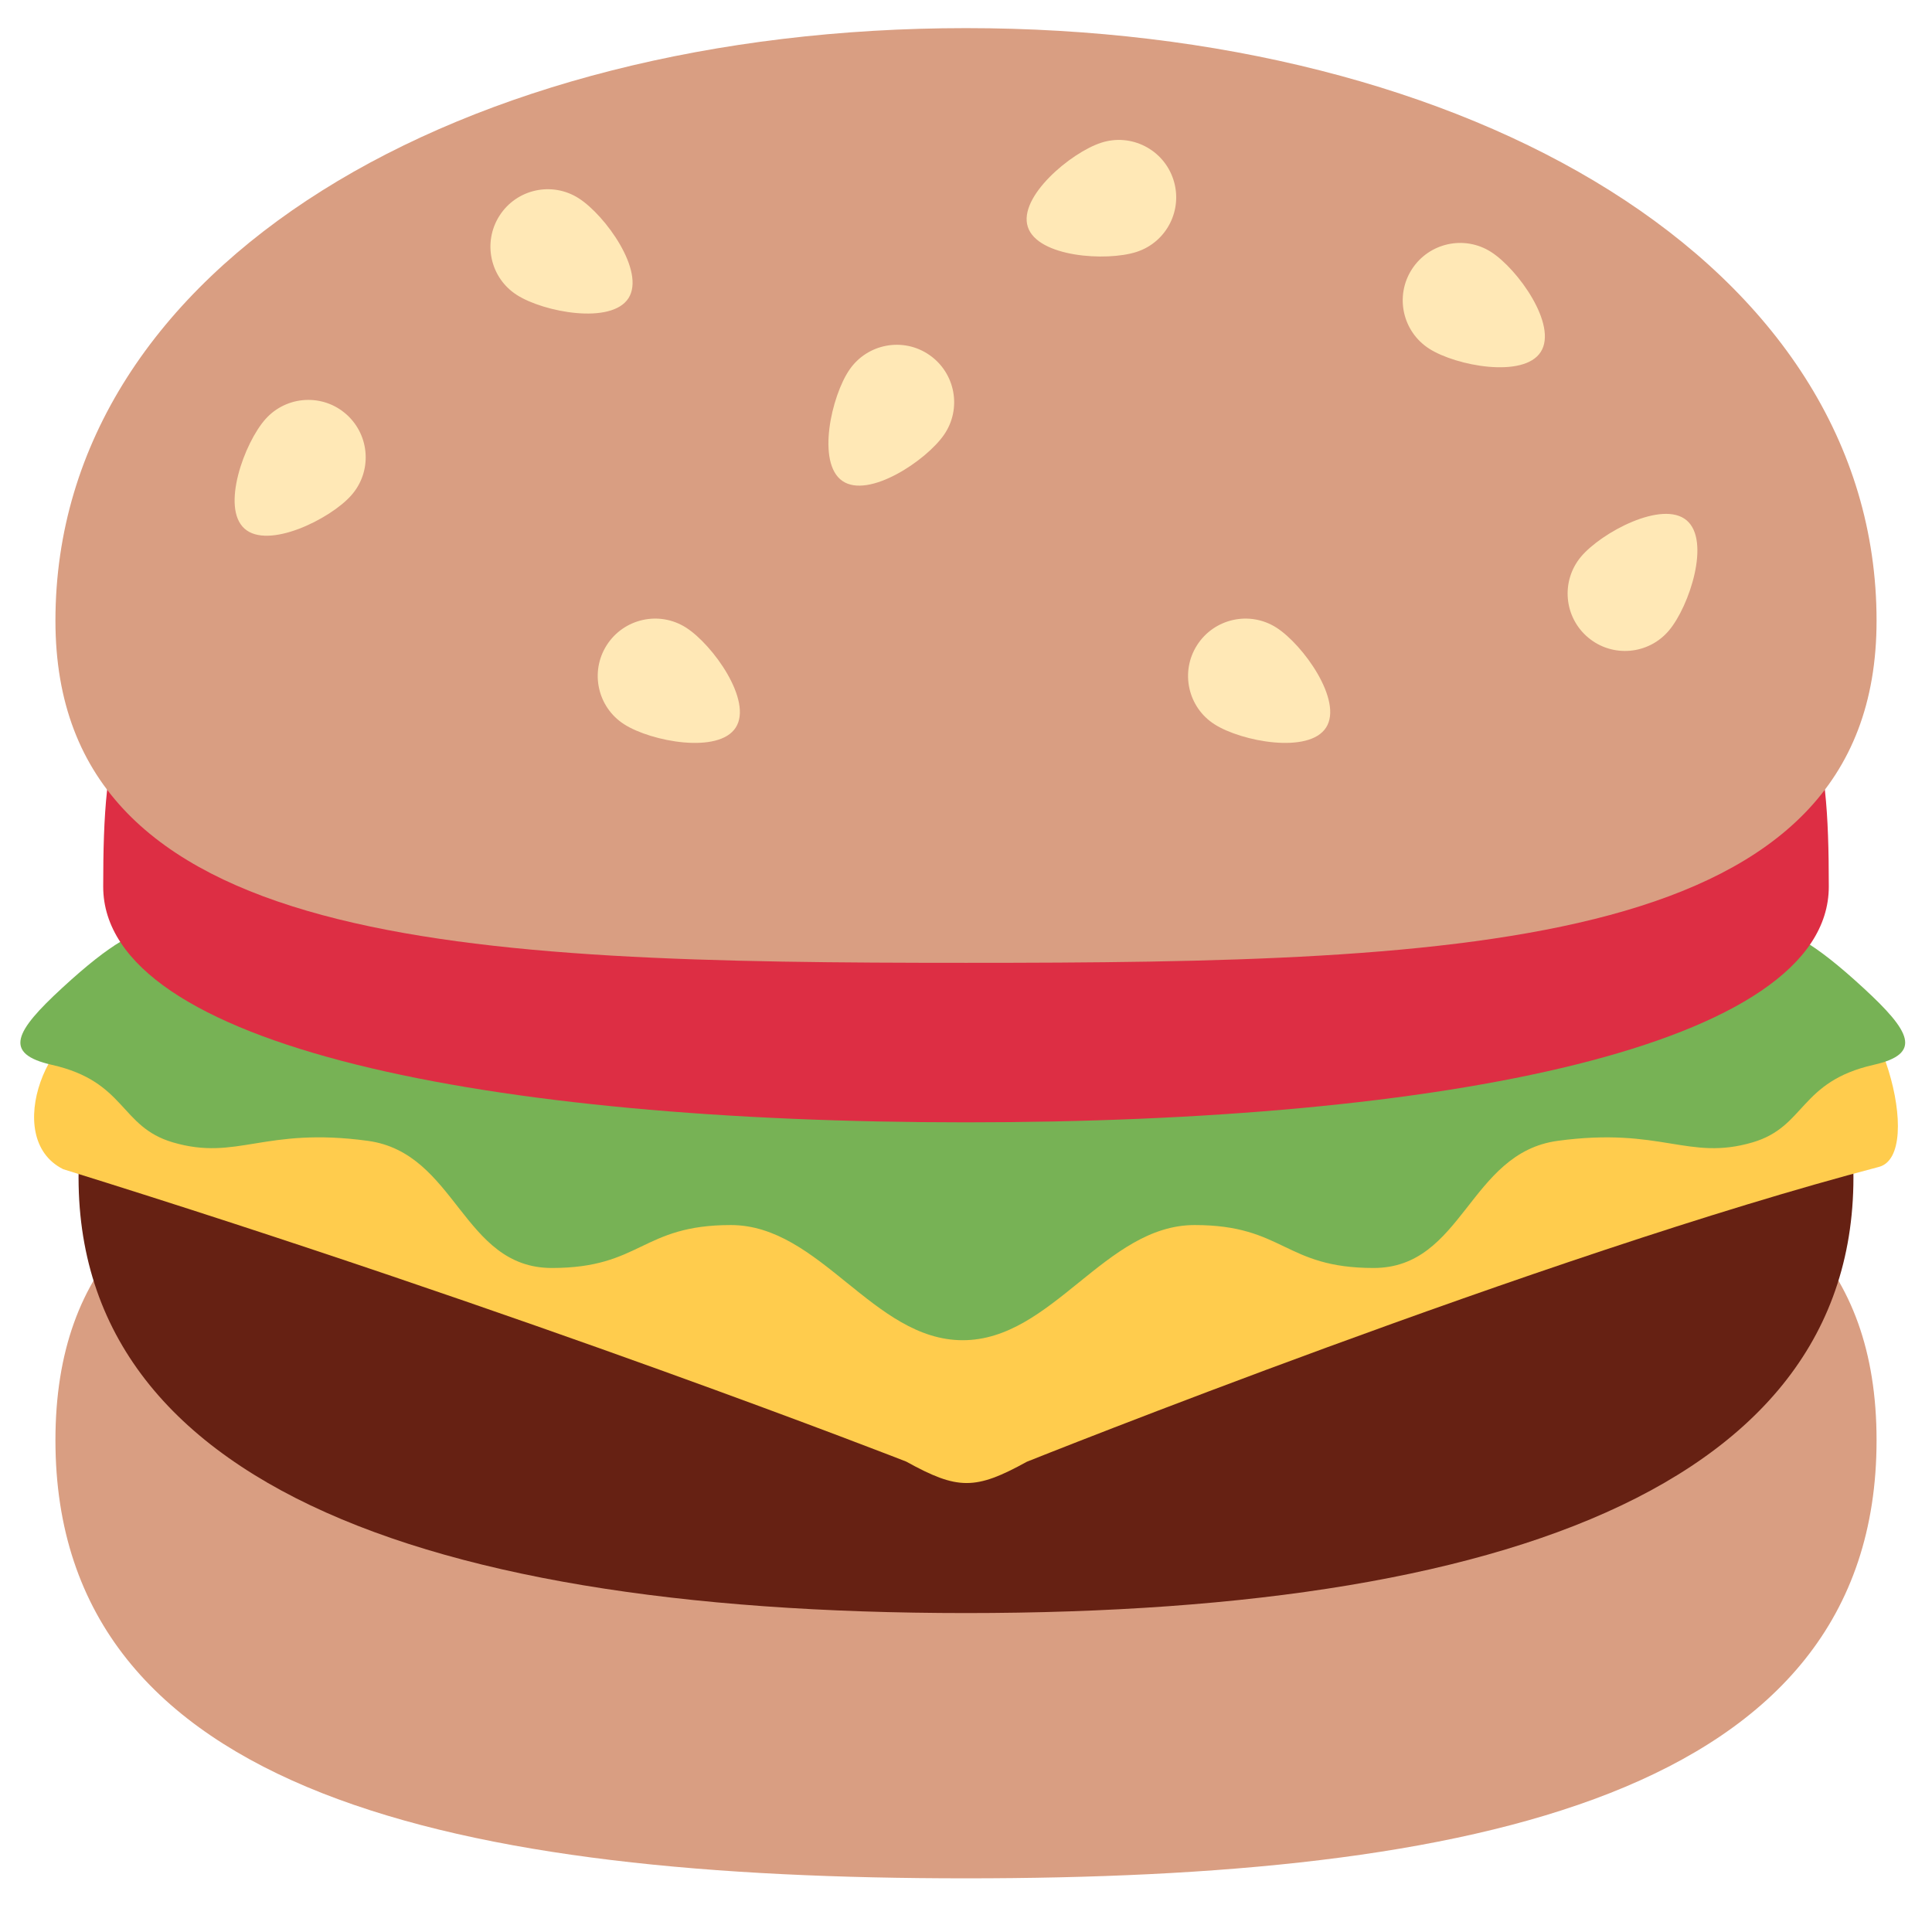
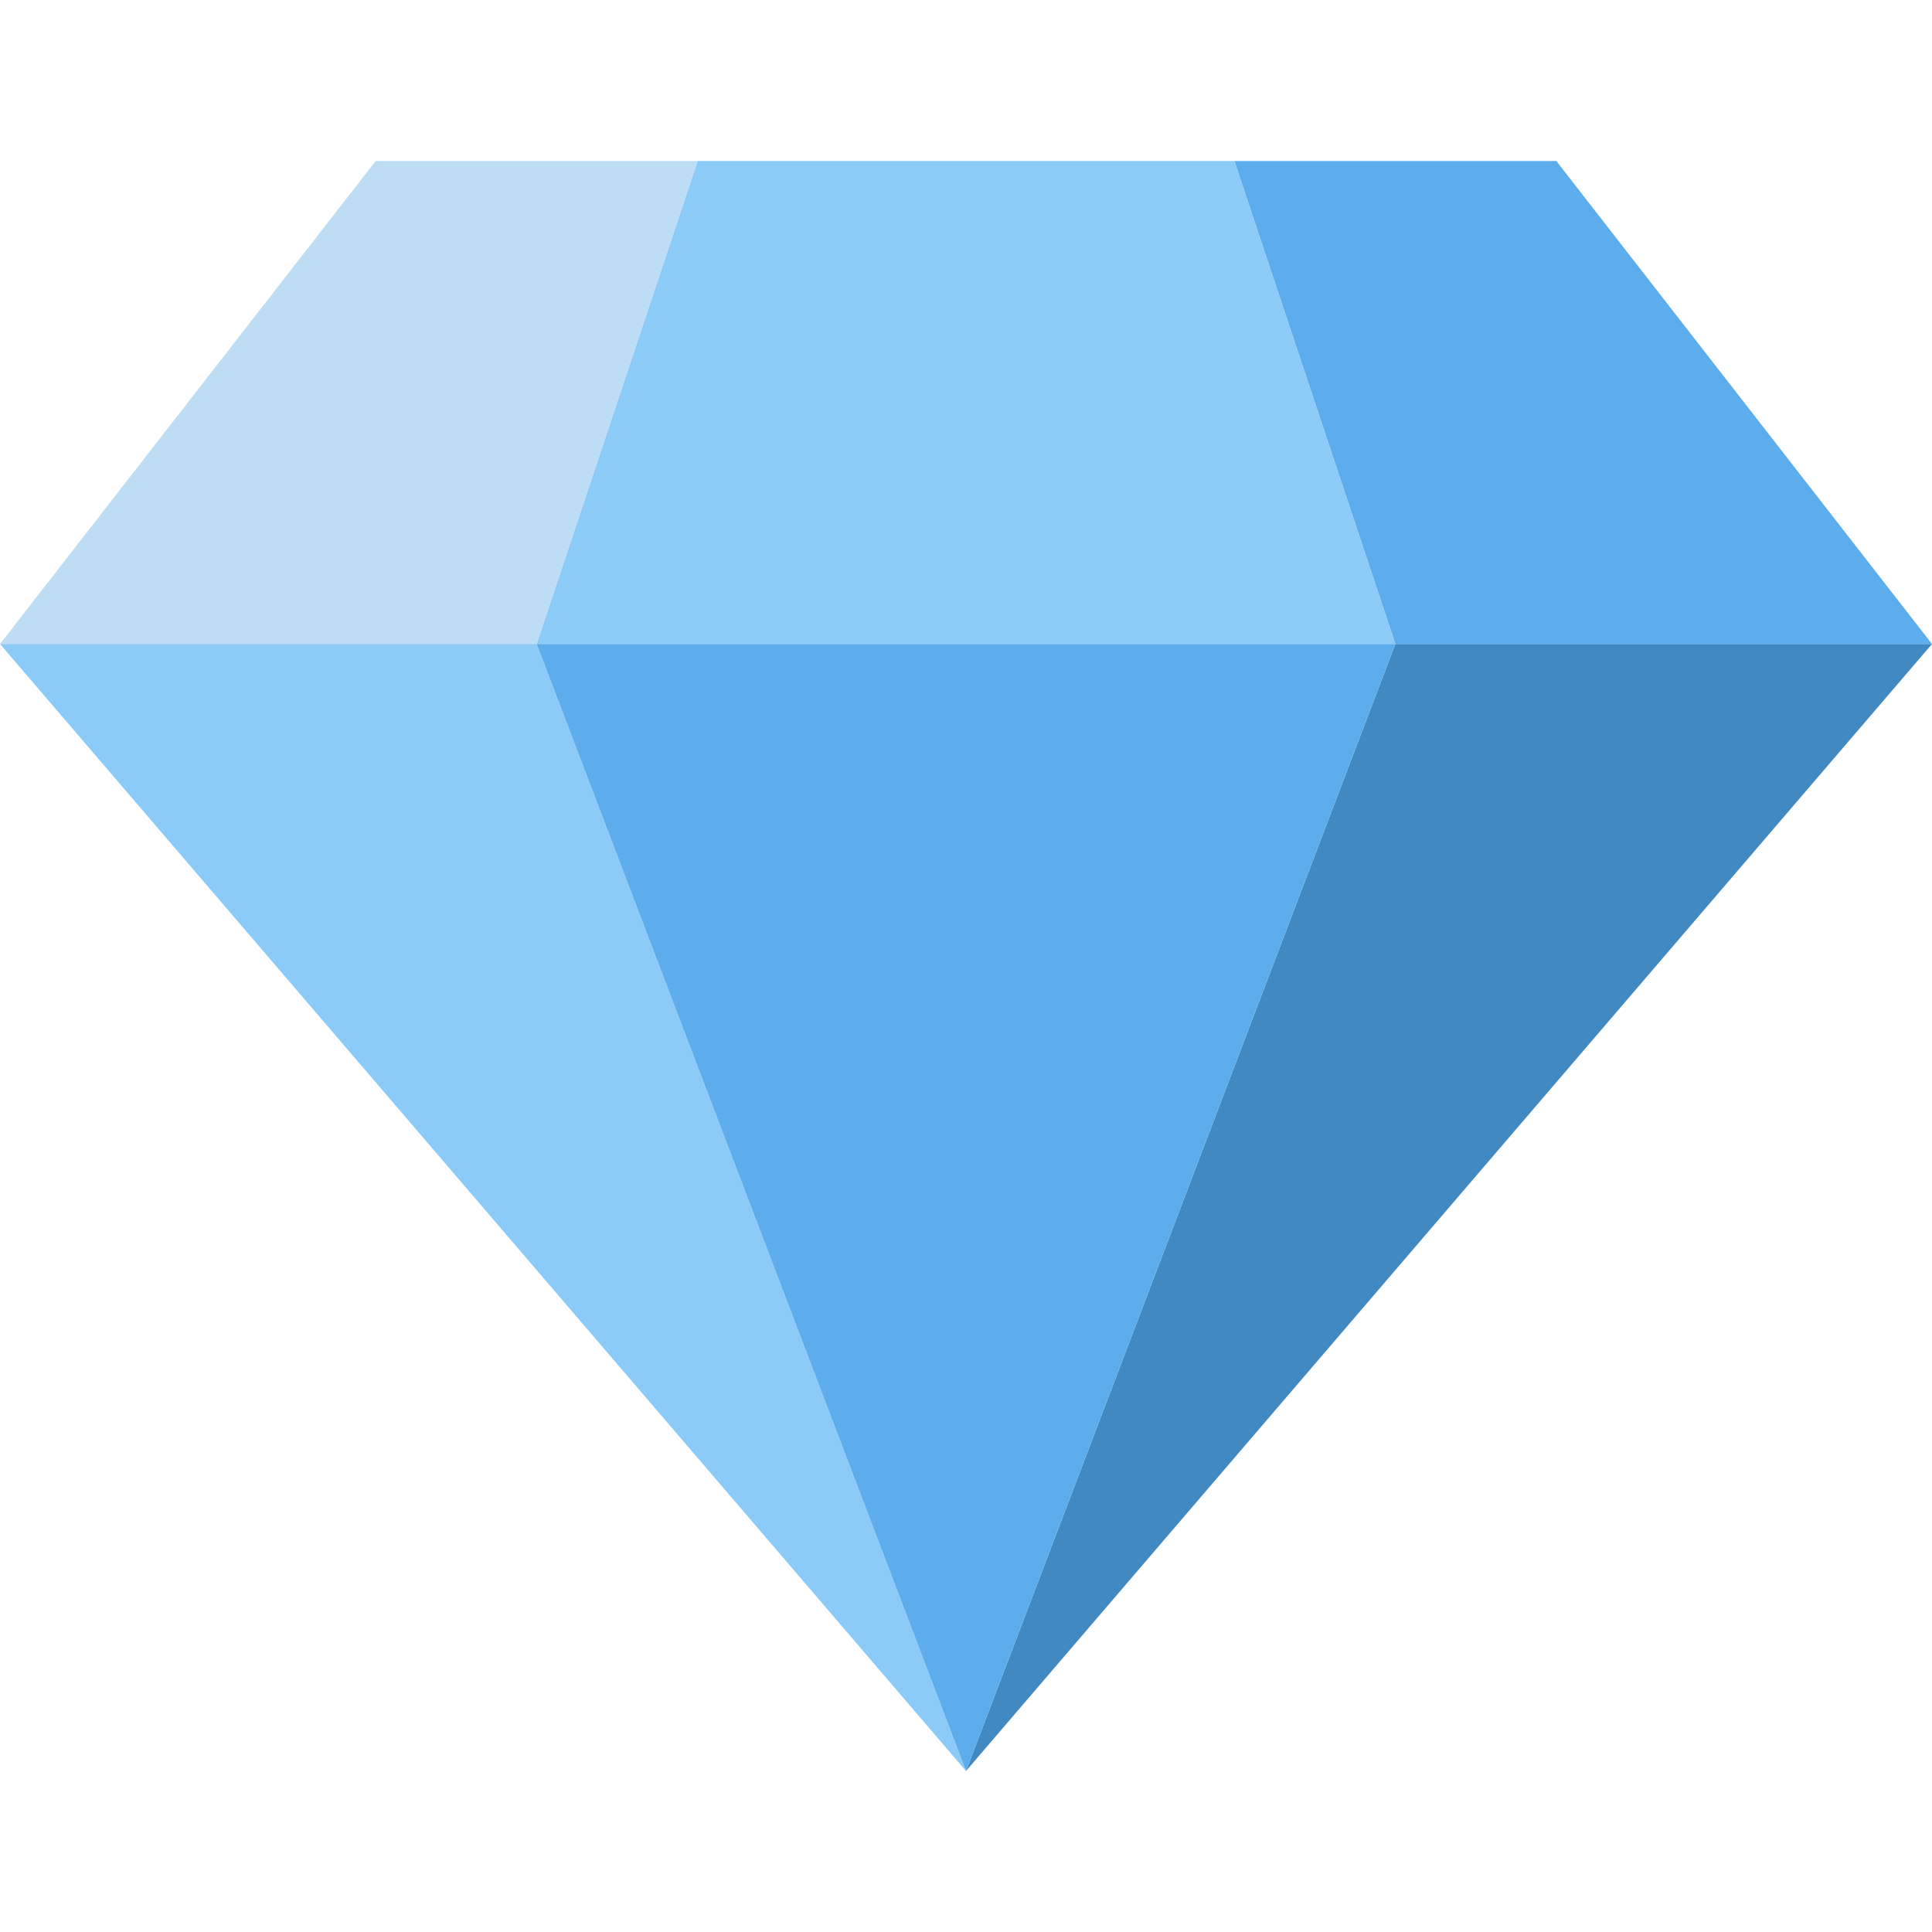
<svg xmlns="http://www.w3.org/2000/svg" viewBox="0 0 36 36">
-   <path fill="#D99E82" d="M18 20.411c-9.371 0-16.967-.225-16.967 6.427C1.033 33.487 8.629 35 18 35c9.371 0 16.967-1.513 16.967-8.162 0-6.651-7.596-6.427-16.967-6.427z" />
-   <path fill="#662113" d="M34.47 20.916S26.251 19.932 18 19.89c-8.251.042-16.47 1.026-16.47 1.026C.717 27.39 7.467 30.057 18 30.057s17.283-2.667 16.47-9.141z" />
-   <path fill="#FFCC4D" d="M33.886 18.328l-31.855.646c-1.1 0-2.021 2.229-.854 2.812 8.708 2.708 15.708 5.448 15.708 5.448.962.532 1.287.534 2.25.003 0 0 9.666-3.868 15.875-5.493.881-.23-.025-3.416-1.124-3.416z" />
-   <path fill="#77B255" d="M34.725 18.412c-1.9-1.751-1.79-.819-3.246-1.23-.553-.156-4.51-5.271-13.529-5.271h-.02c-9.019 0-12.976 5.115-13.529 5.271-1.456.411-1.346-.521-3.246 1.23-.872.804-1.108 1.222-.188 1.43 1.386.313 1.26 1.152 2.253 1.444 1.202.353 1.696-.292 3.634-.028 1.653.225 1.761 2.369 3.429 2.369s1.668-.8 3.335-.8 2.653 2.146 4.321 2.146 2.653-2.146 4.321-2.146c1.668 0 1.668.8 3.335.8 1.668 0 1.776-2.144 3.429-2.369 1.938-.263 2.433.381 3.634.028.993-.292.867-1.13 2.253-1.444.922-.207.687-.626-.186-1.43z" />
-   <path fill="#DD2E44" d="M34.077 16.52c0 2.984-7.198 4.393-16.077 4.393S1.923 19.504 1.923 16.52c0-5.403.966-5.403 16.077-5.403s16.077.001 16.077 5.403z" />
-   <path fill="#D99E82" d="M18 .524C8.629.524 1.033 4.915 1.033 11.566c0 6.125 7.596 6.375 16.967 6.375s16.967-.25 16.967-6.375C34.967 4.914 27.371.524 18 .524z" />
-   <path d="M10.784 3.695c-.498-.319-1.159-.173-1.477.325-.318.498-.173 1.16.325 1.477.498.319 1.76.557 2.079.059.318-.498-.429-1.543-.927-1.861zm9.734-1.035c-.562.182-1.549 1.006-1.366 1.568.183.562 1.464.648 2.026.466s.869-.786.686-1.348c-.182-.561-.786-.869-1.346-.686zm10.909 7.035c-.452-.38-1.585.225-1.966.677-.38.453-.321 1.127.131 1.507.452.38 1.127.321 1.507-.131.381-.453.781-1.673.328-2.053zm-3.643-5c-.498-.318-1.159-.172-1.478.326-.318.498-.172 1.159.326 1.477.498.319 1.76.557 2.078.059.319-.499-.428-1.544-.926-1.862zm-15 7c-.498-.318-1.159-.172-1.478.326-.318.497-.172 1.159.326 1.476.498.319 1.76.558 2.078.059.319-.498-.428-1.543-.926-1.861zm3.046-4.808c-.336.486-.62 1.739-.133 2.075.486.336 1.557-.374 1.893-.86.336-.486.213-1.152-.273-1.488-.485-.336-1.152-.213-1.487.273zm7.954 4.808c-.498-.318-1.159-.172-1.478.326-.318.497-.172 1.16.326 1.476.498.319 1.76.558 2.078.059.319-.498-.428-1.543-.926-1.861zM4.948 7.808c-.394.441-.833 1.648-.392 2.042.439.394 1.591-.174 1.985-.615.395-.44.357-1.116-.083-1.511-.439-.394-1.116-.356-1.51.084z" fill="#FFE8B6" />
+   <path fill="#BDDDF4" d="M13 3H7l-7 9h10z" />
+   <path fill="#5DADEC" d="M36 12l-7-9h-6l3 9z" />
+   <path fill="#4289C1" d="M26 12h10L18 33z" />
+   <path fill="#8CCAF7" d="M10 12H0l18 21zm3-9l-3 9h16l-3-9z" />
+   <path fill="#5DADEC" d="M18 33l-8-21h16z" />
</svg>
